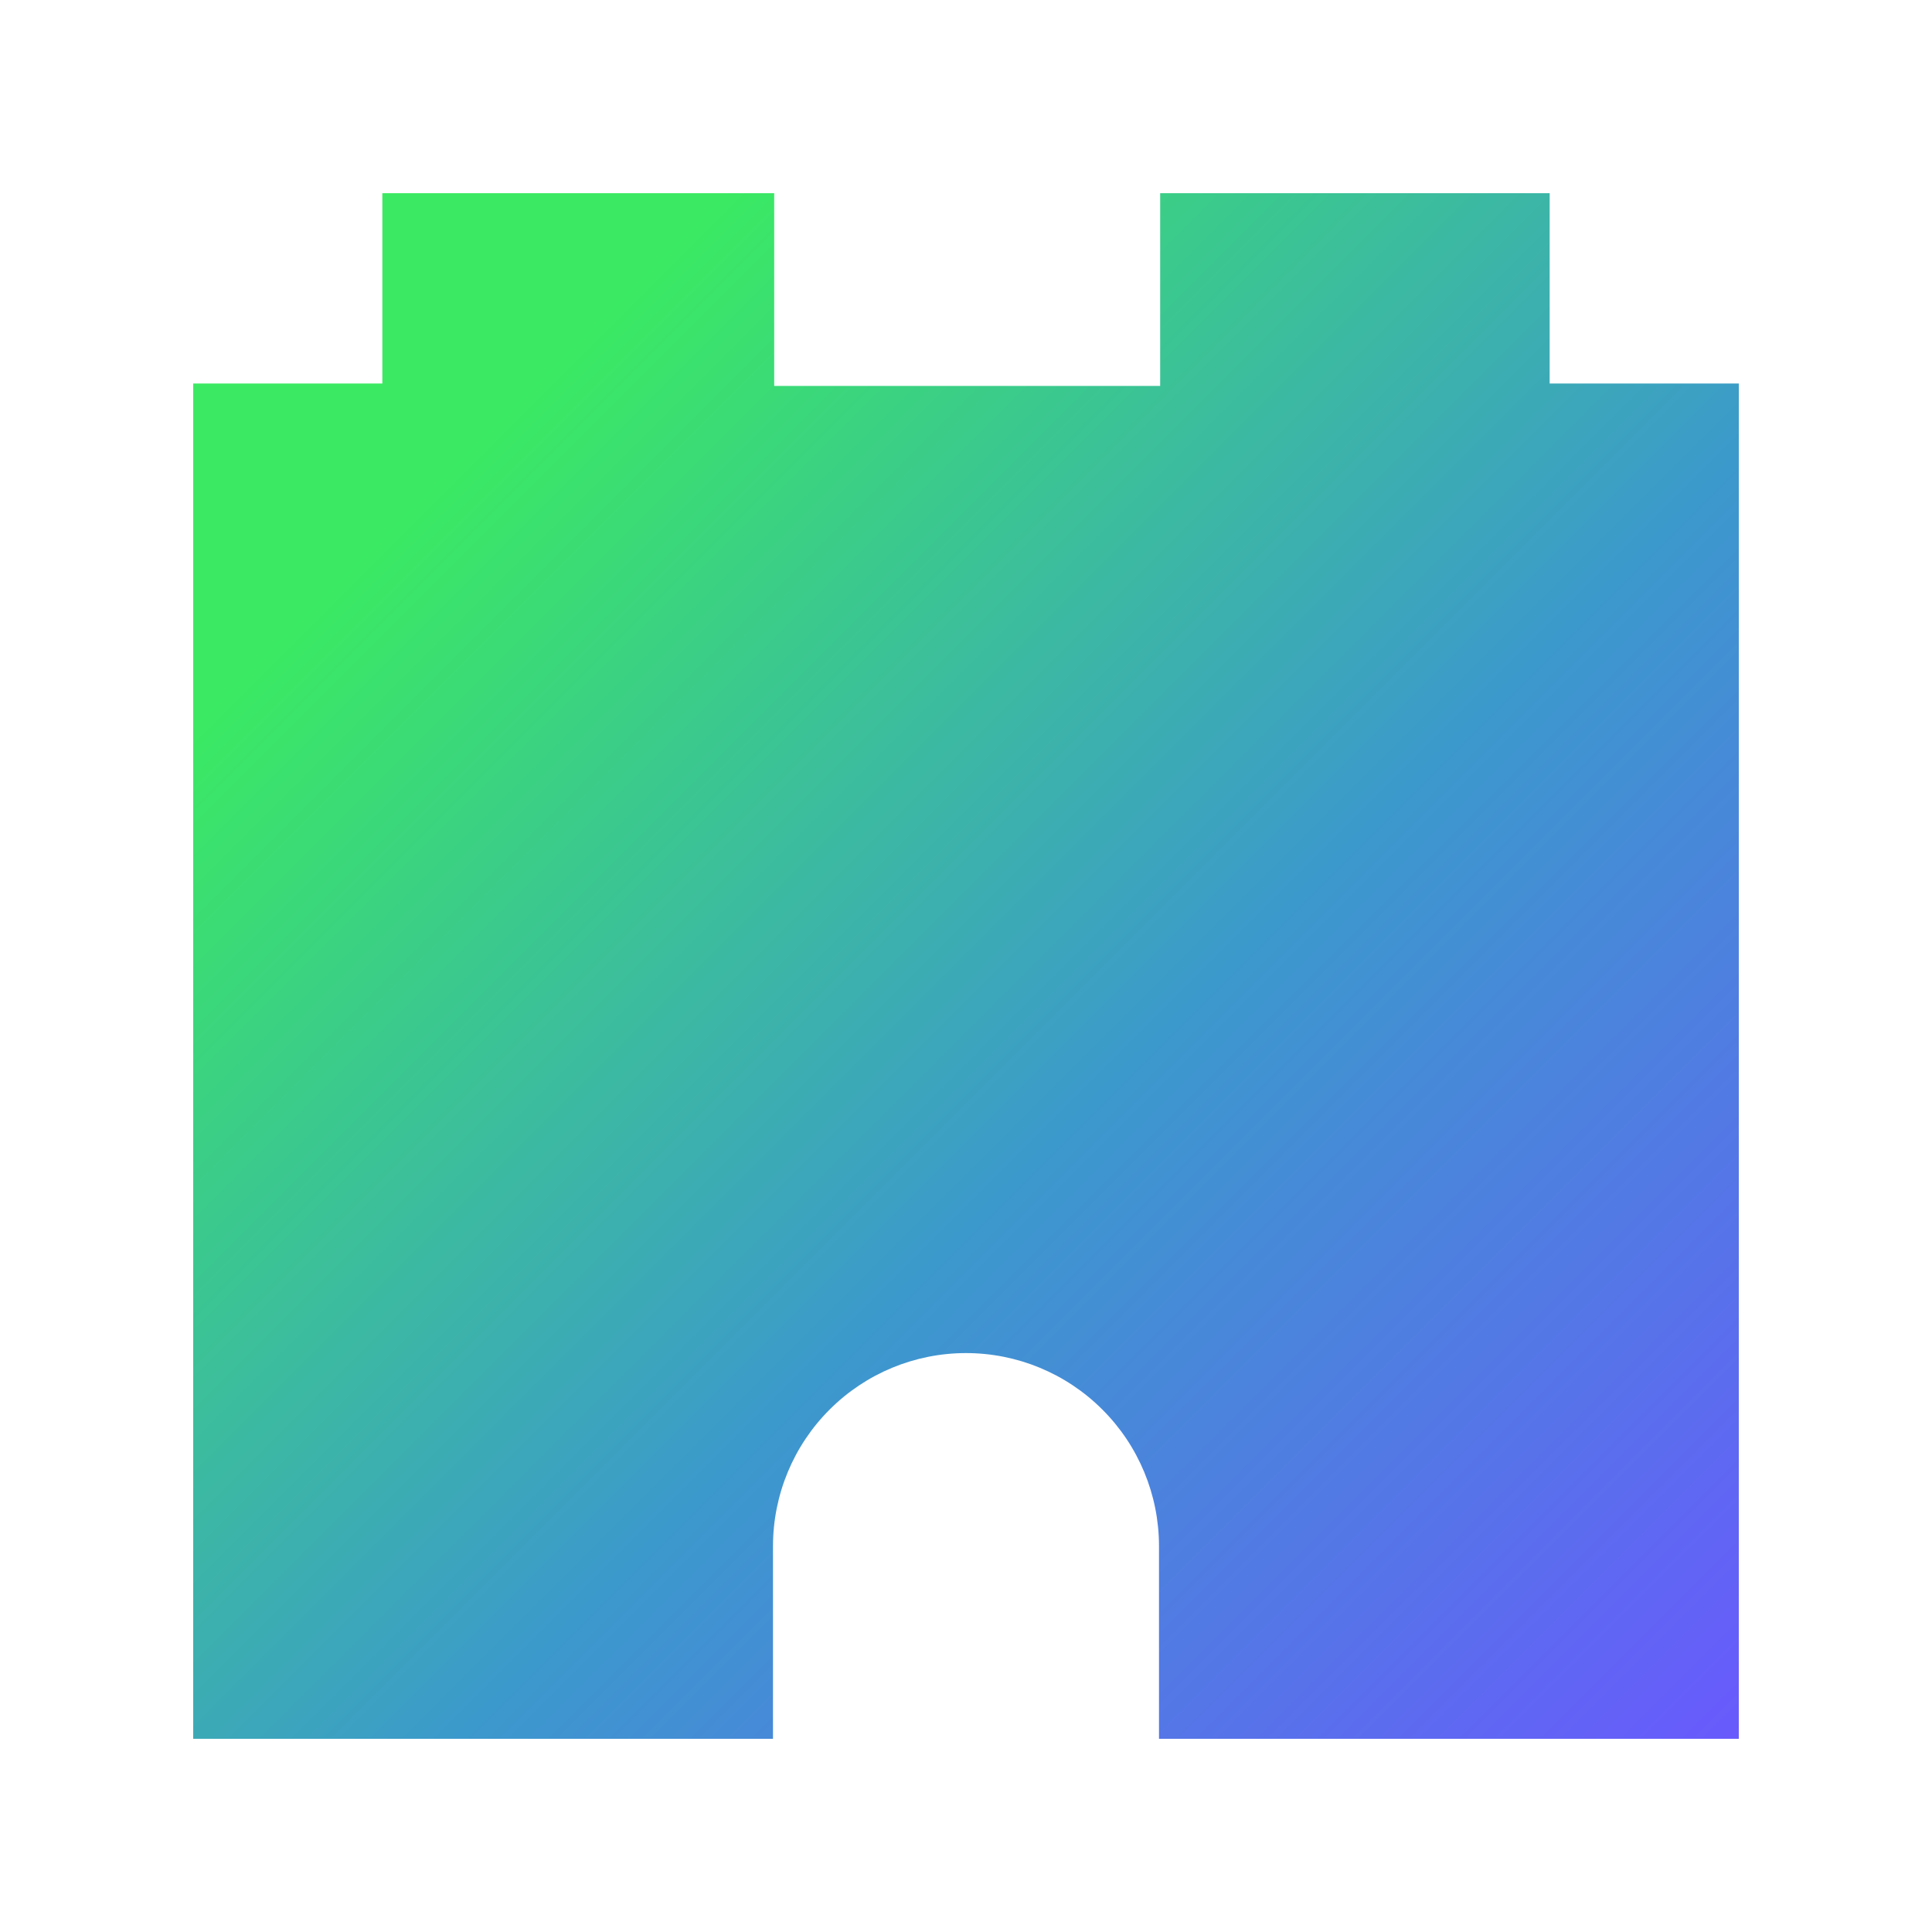
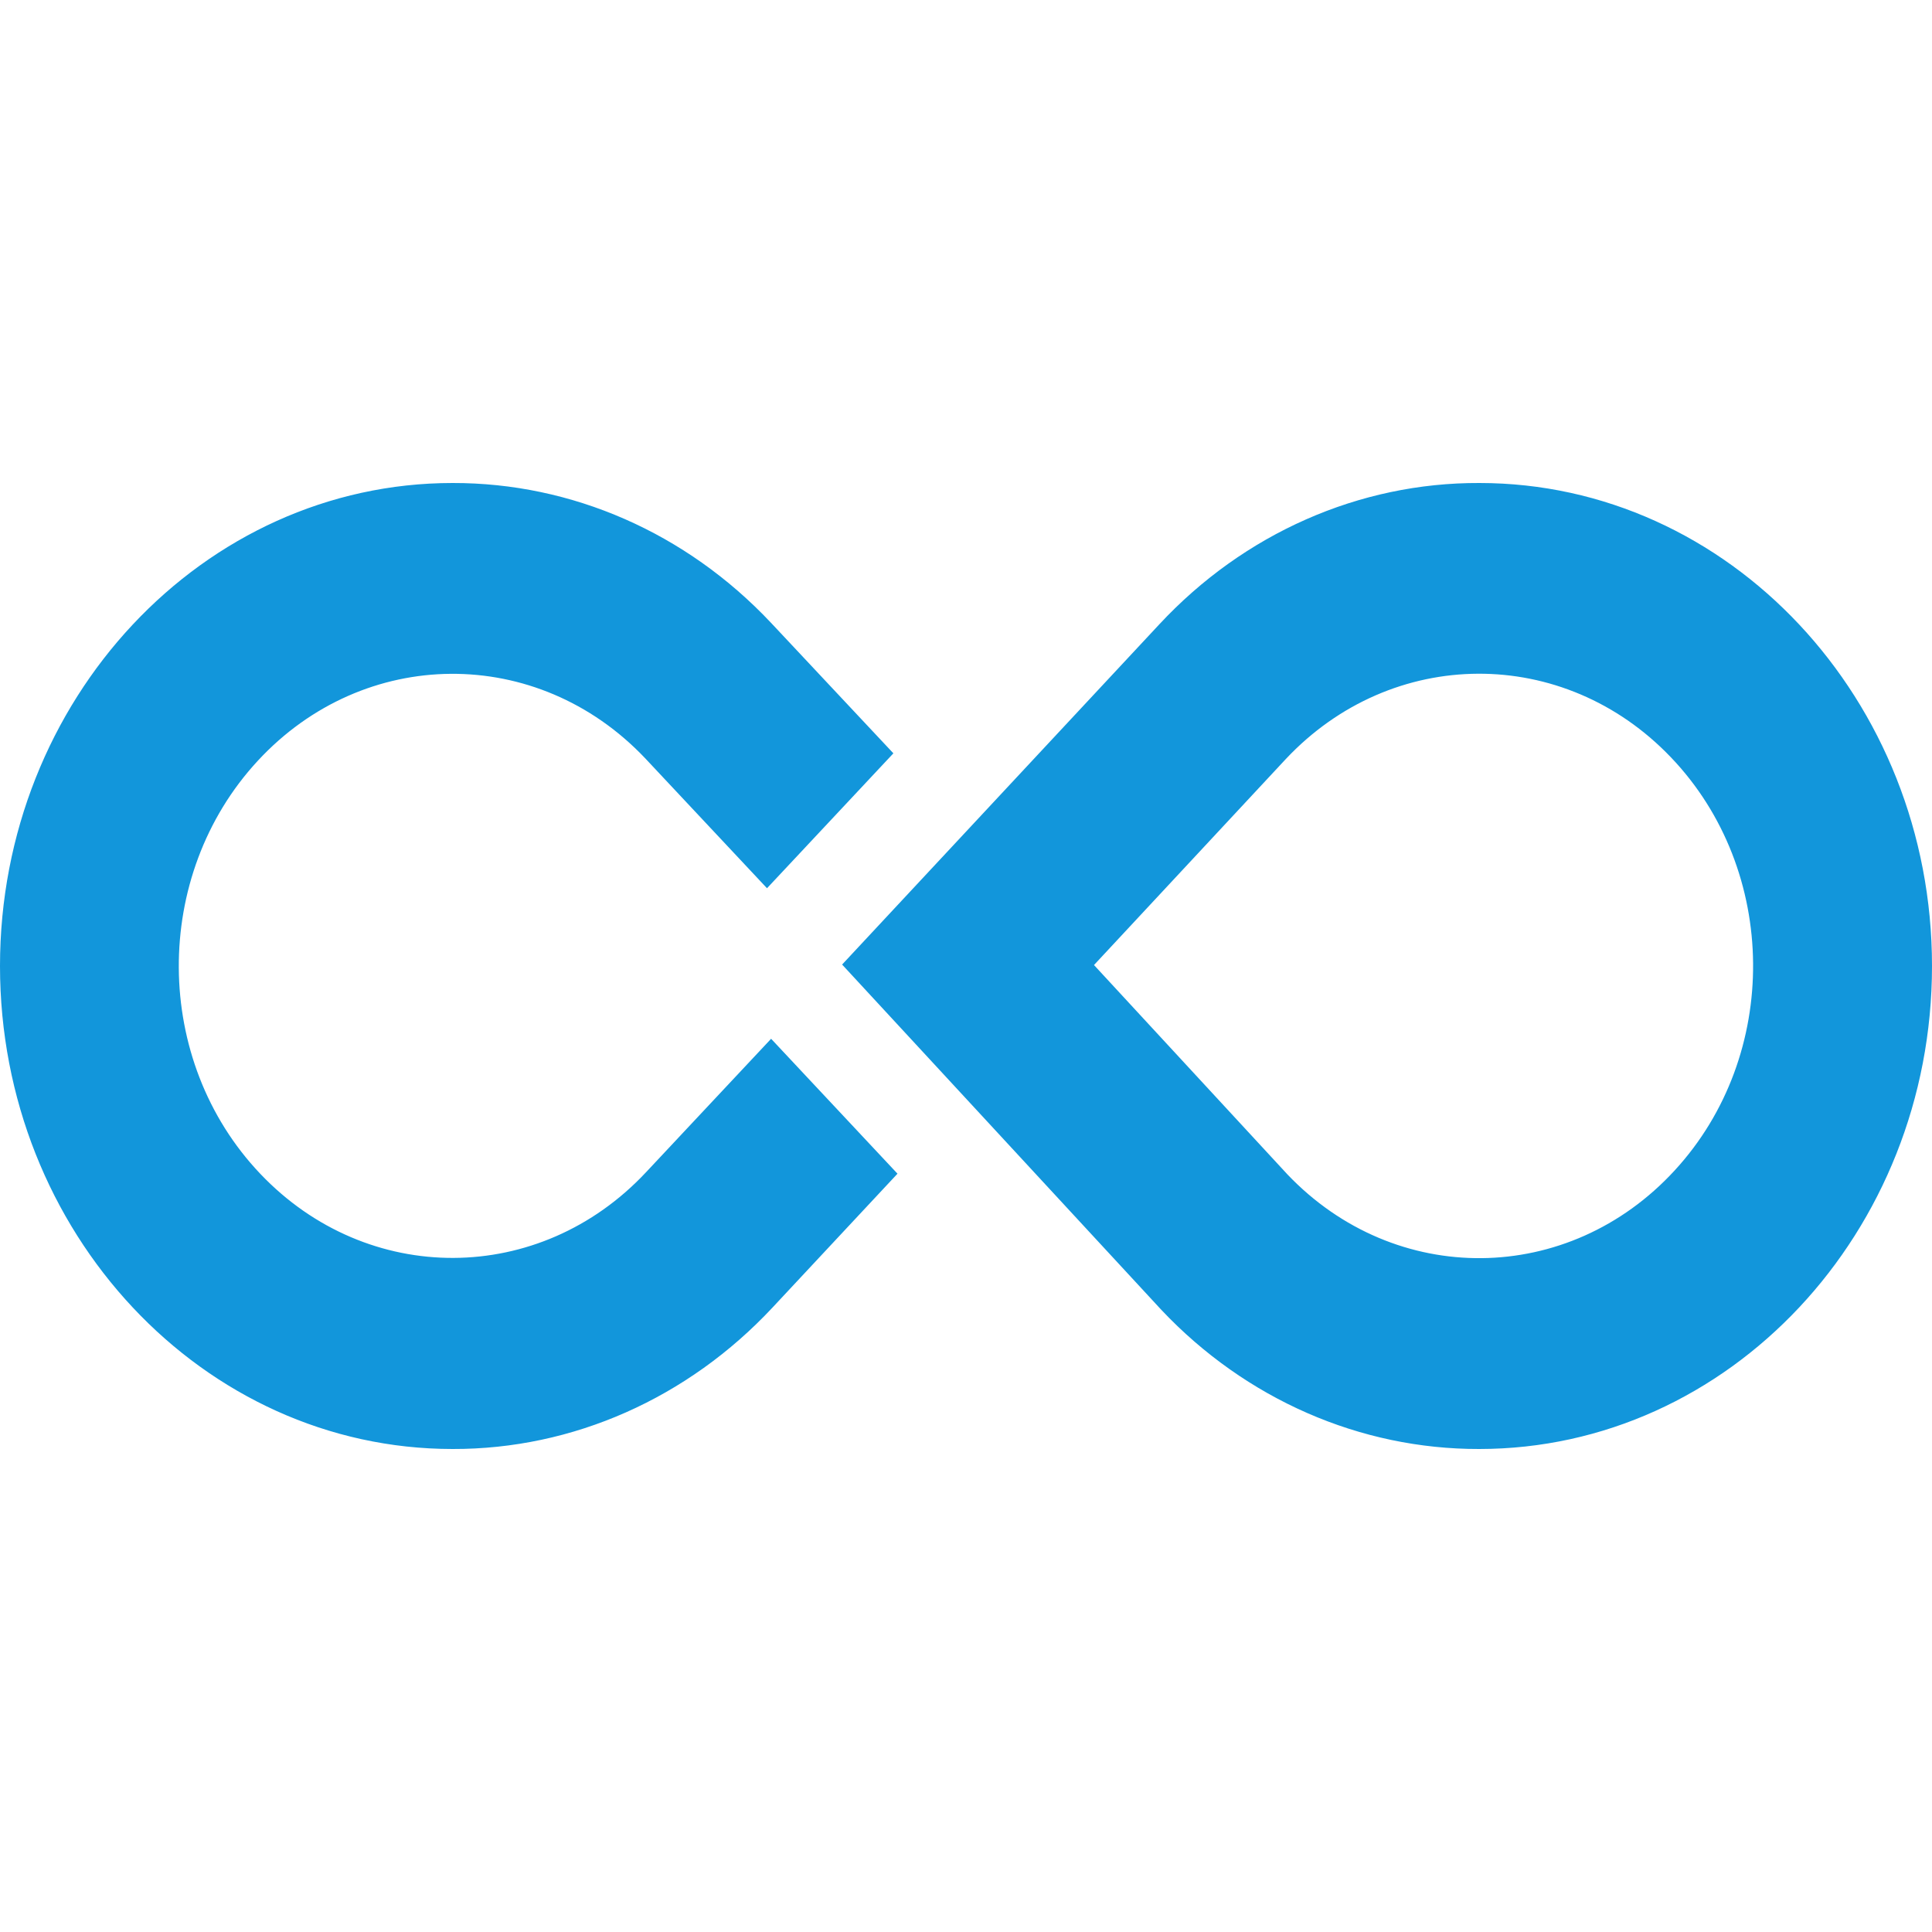
- <svg xmlns="http://www.w3.org/2000/svg" width="40" height="40" viewBox="0 0 40 40" fill="none">
-   <path d="M32.084 7.94V4H24.02V7.99H16.029V4H7.916V7.94H4V36H16.004V32.005C16.006 30.946 16.427 29.931 17.177 29.183C17.926 28.434 18.941 28.014 20 28.014C21.059 28.014 22.074 28.434 22.823 29.183C23.573 29.931 23.994 30.946 23.996 32.005V36H36V7.94H32.084Z" fill="url(#paint0_linear)" />
-   <defs>
-     <linearGradient id="paint0_linear" x1="2.942" y1="4.9" x2="37.777" y2="39.734" gradientUnits="userSpaceOnUse">
-       <stop offset="0.159" stop-color="#3BEA62" />
-       <stop offset="0.54" stop-color="#3C99CC" />
-       <stop offset="0.937" stop-color="#6B57FF" />
-     </linearGradient>
-   </defs>
+ <svg xmlns="http://www.w3.org/2000/svg" t="1732690982959" class="icon" viewBox="0 0 1024 1024" version="1.1" p-id="2907" width="40" height="40">
+   <path d="M239.872 256c63.232-0.128 123.819 26.368 168.704 74.027l64.939 69.248-66.987 71.509-64.683-68.992c-57.088-60.117-148.907-59.435-205.227 1.451-56.32 60.885-55.723 158.891 1.323 218.88 56.832 59.819 148.181 59.392 204.501-0.853l66.261-70.699 66.987 71.509-66.133 70.827C364.587 741.12 303.573 768.171 239.872 768 107.605 768 0 653.227 0 512c0-141.184 107.605-256 239.872-256z m544.256 0C916.395 256 1024 370.816 1024 512c0 141.227-107.691 256-240 256-63.104 0.128-123.733-26.368-168.448-73.728l-0.512-0.555-168.704-182.485 168.107-180.309C659.285 282.752 720.427 255.744 784.128 256zM681.387 402.432l-101.547 109.056 102.528 110.976c57.173 59.989 149.035 59.051 205.227-2.091 56.192-61.013 55.339-159.019-1.963-218.965-56.789-59.477-147.925-59.051-204.245 1.024z" p-id="2908" fill="#1296db" />
</svg>
